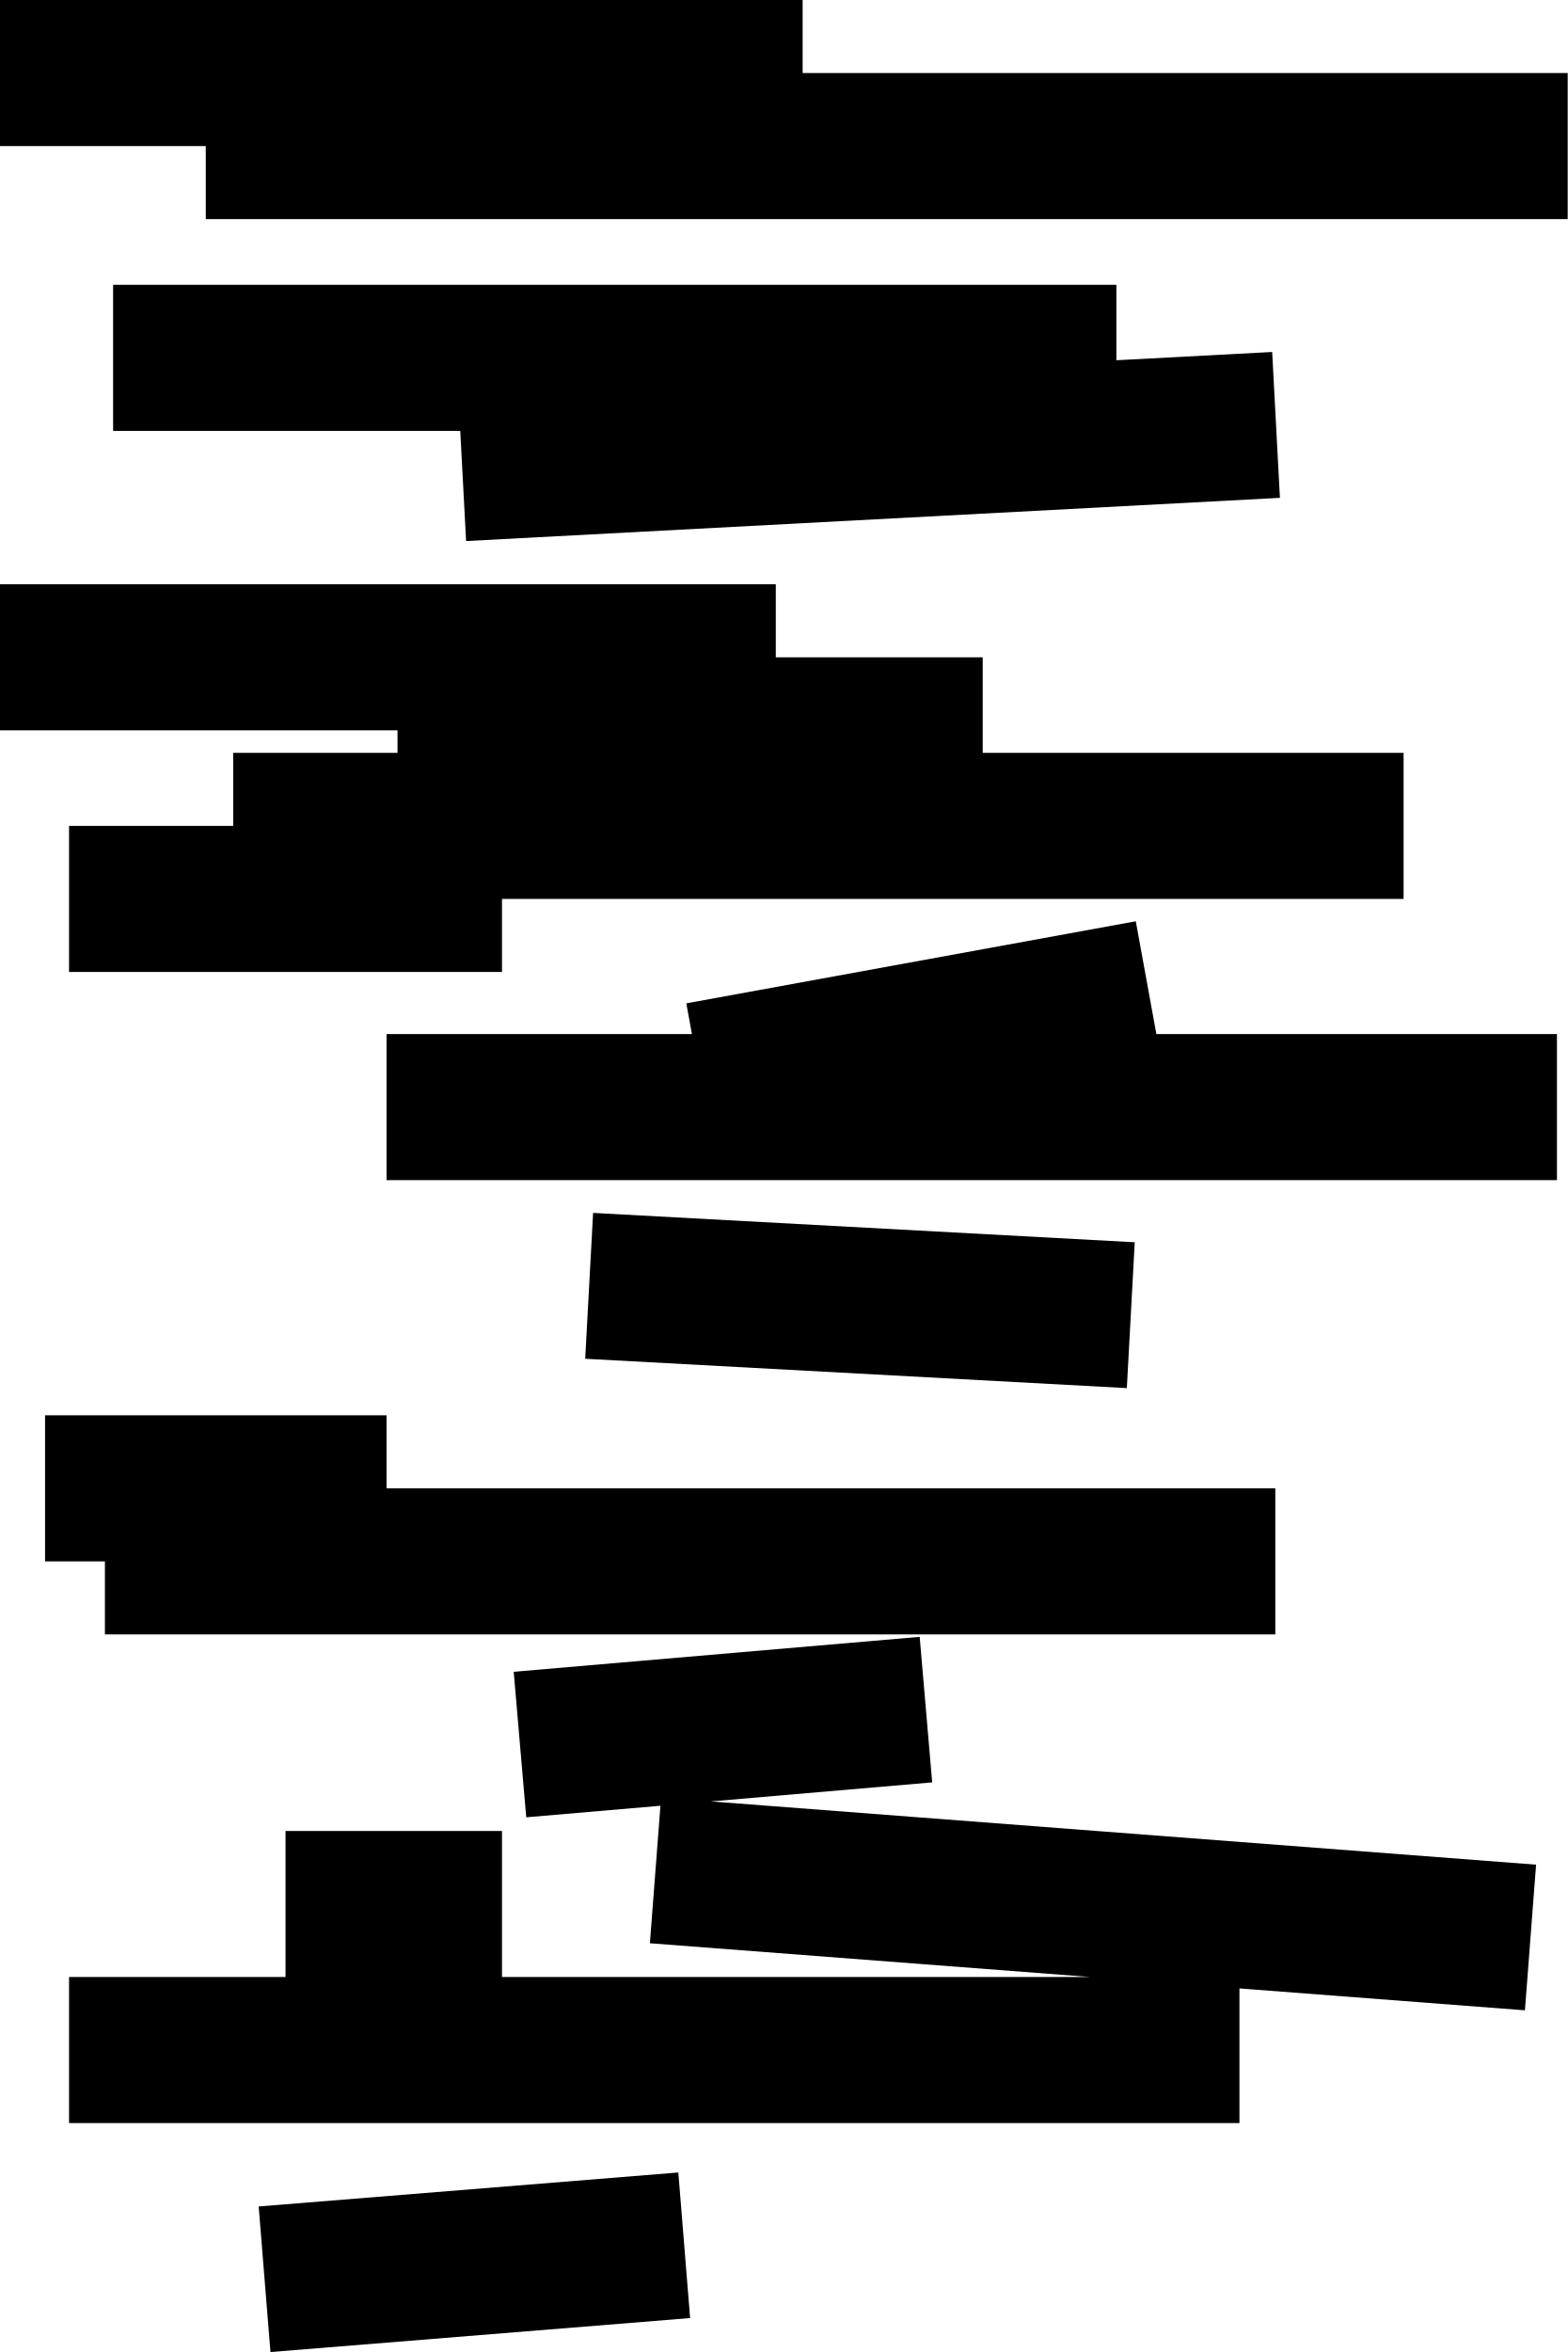
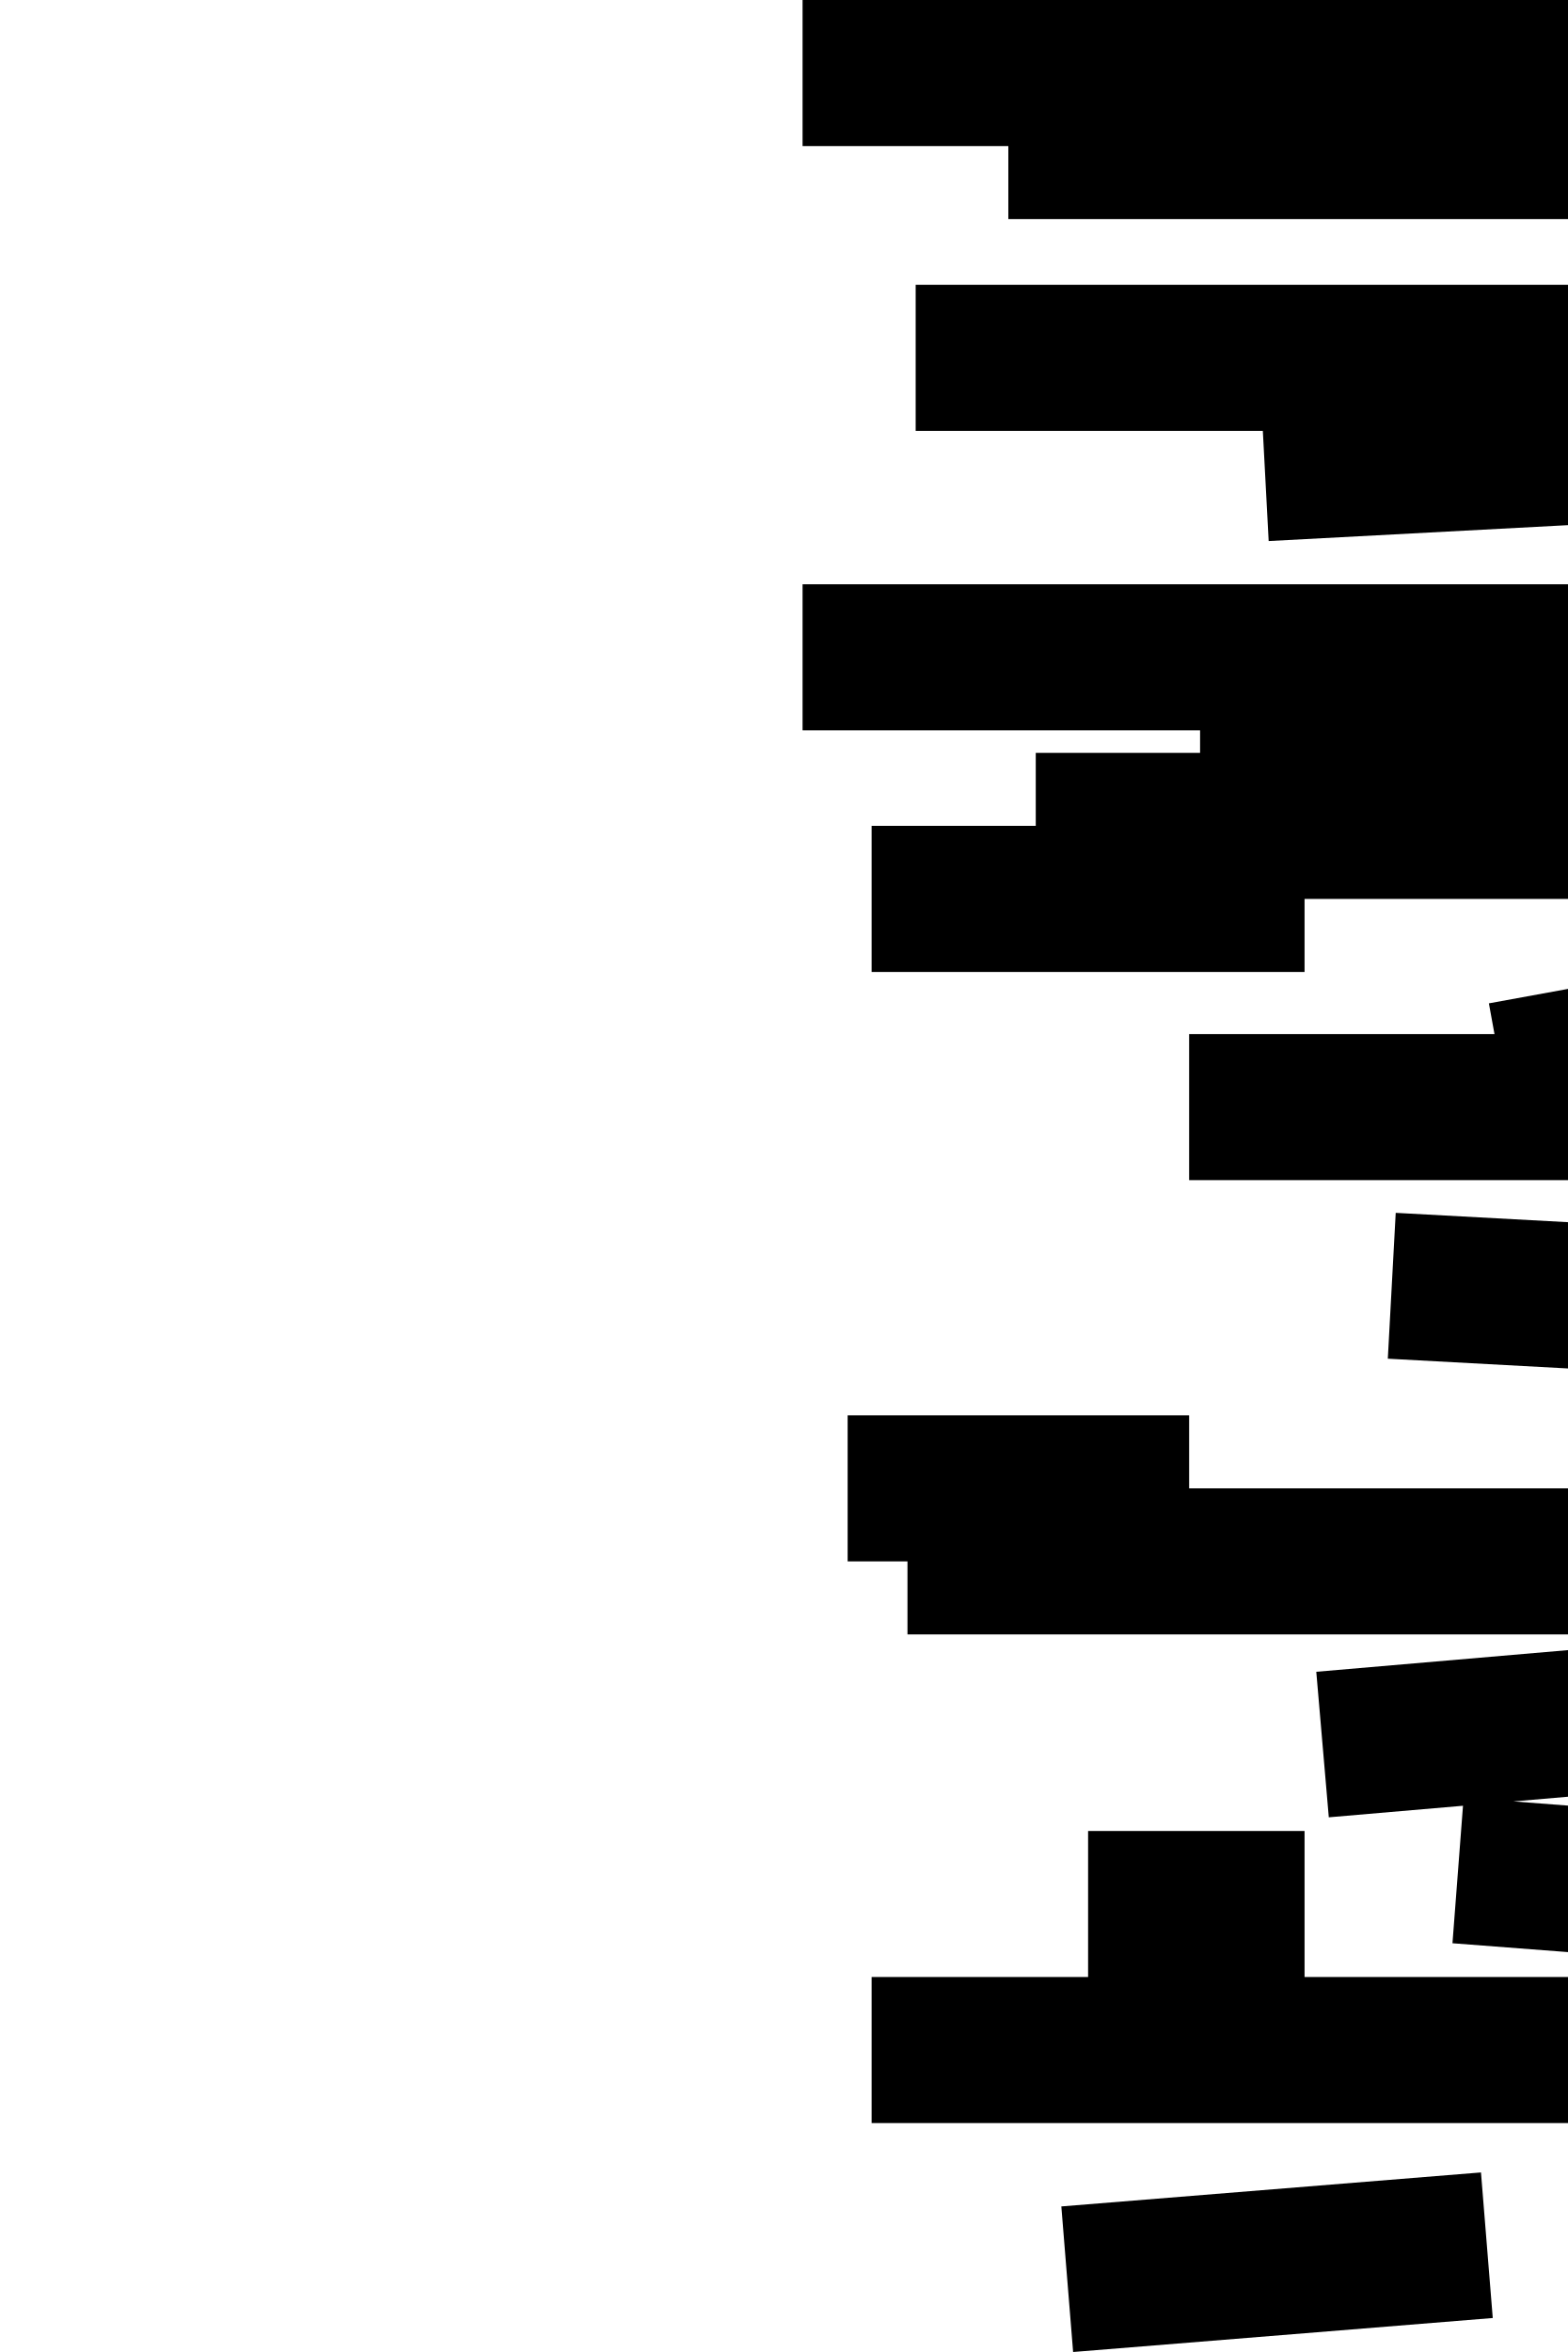
<svg xmlns="http://www.w3.org/2000/svg" version="1.1" id="Layer_1" x="0px" y="0px" width="400px" height="600px" viewBox="0 0 400 600" enable-background="new 0 0 400 600" xml:space="preserve">
  <g>
-     <polygon points="28.857,72.662 28.857,109.925 117.436,109.925 118.927,138.022 326.575,127.001 324.6,89.791 284.845,91.9    284.845,72.662  " />
-     <polygon points="204.796,18.631 204.796,0 0,0 0,37.263 52.5,37.263 52.5,55.894 128.083,55.894 156.852,55.894 400,55.894    400,18.631  " />
-     <polygon points="101.426,192.055 59.5,192.055 59.5,210.687 17.619,210.687 17.619,247.95 128.083,247.95 128.083,229.318    358.131,229.318 358.131,192.055 250.741,192.055 250.741,167.683 197.945,167.683 197.945,149.051 0,149.051 0,186.314    101.426,186.314  " />
-     <polygon points="289.799,235.019 175.115,255.957 176.544,263.787 98.631,263.787 98.631,301.05 397.262,301.05 397.262,263.787    295.051,263.787  " />
-     <rect x="200.808" y="262.559" transform="matrix(0.0541 -0.9985 0.9985 0.0541 -123.7136 532.925)" width="37.262" height="138.408" />
-     <polygon points="26.768,416.943 325.399,416.943 325.399,379.68 98.631,379.68 98.631,361.049 11.5,361.049 11.5,398.311    26.768,398.311  " />
-     <polygon points="237.852,454.688 234.658,417.564 131.074,426.475 134.268,463.599 168.51,460.653 165.822,495.727    278.271,504.343 128.083,504.343 128.083,467.081 72.852,467.081 72.852,504.343 17.619,504.343 17.619,541.605 316.25,541.605    316.25,507.253 389.09,512.834 391.937,475.68 181.379,459.546  " />
-     <rect x="102.436" y="523.39" transform="matrix(-0.0807 -0.9967 0.9967 -0.0807 -444.3876 744.348)" width="37.26" height="107.43" />
+     <polygon points="233.635,72.662 233.635,109.925 322.215,109.925 323.705,138.022 531.354,127.001 529.378,89.791 489.624,91.9    489.624,72.662  " />
+     <polygon points="409.574,18.631 409.574,0 204.778,0 204.778,37.263 257.278,37.263 257.278,55.894 332.861,55.894 361.631,55.894    604.778,55.894 604.778,18.631  " />
+     <polygon points="306.204,192.055 264.278,192.055 264.278,210.687 222.397,210.687 222.397,247.95 332.861,247.95 332.861,229.318    562.909,229.318 562.909,192.055 455.52,192.055 455.52,167.683 402.723,167.683 402.723,149.051 204.778,149.051 204.778,186.314    306.204,186.314  " />
+     <polygon points="494.577,235.019 379.894,255.957 381.322,263.787 303.409,263.787 303.409,301.05 602.04,301.05 602.04,263.787    499.829,263.787  " />
+     <rect x="405.571" y="262.562" transform="matrix(-0.0541 0.9985 -0.9985 -0.0541 778.4263 -73.8705)" width="37.262" height="138.403" />
+     <polygon points="231.547,416.943 530.177,416.943 530.177,379.68 303.409,379.68 303.409,361.049 216.278,361.049 216.278,398.311    231.547,398.311  " />
+     <polygon points="442.63,454.688 439.437,417.564 335.853,426.475 339.047,463.599 373.288,460.653 370.601,495.727 483.05,504.343    332.861,504.343 332.861,467.081 277.631,467.081 277.631,504.343 222.397,504.343 222.397,541.605 521.028,541.605    521.028,507.253 593.868,512.834 596.716,475.68 386.157,459.546  " />
+     <rect x="307.192" y="523.397" transform="matrix(0.0807 0.9967 -0.9967 0.0807 874.7545 205.7778)" width="37.259" height="107.426" />
  </g>
</svg>
